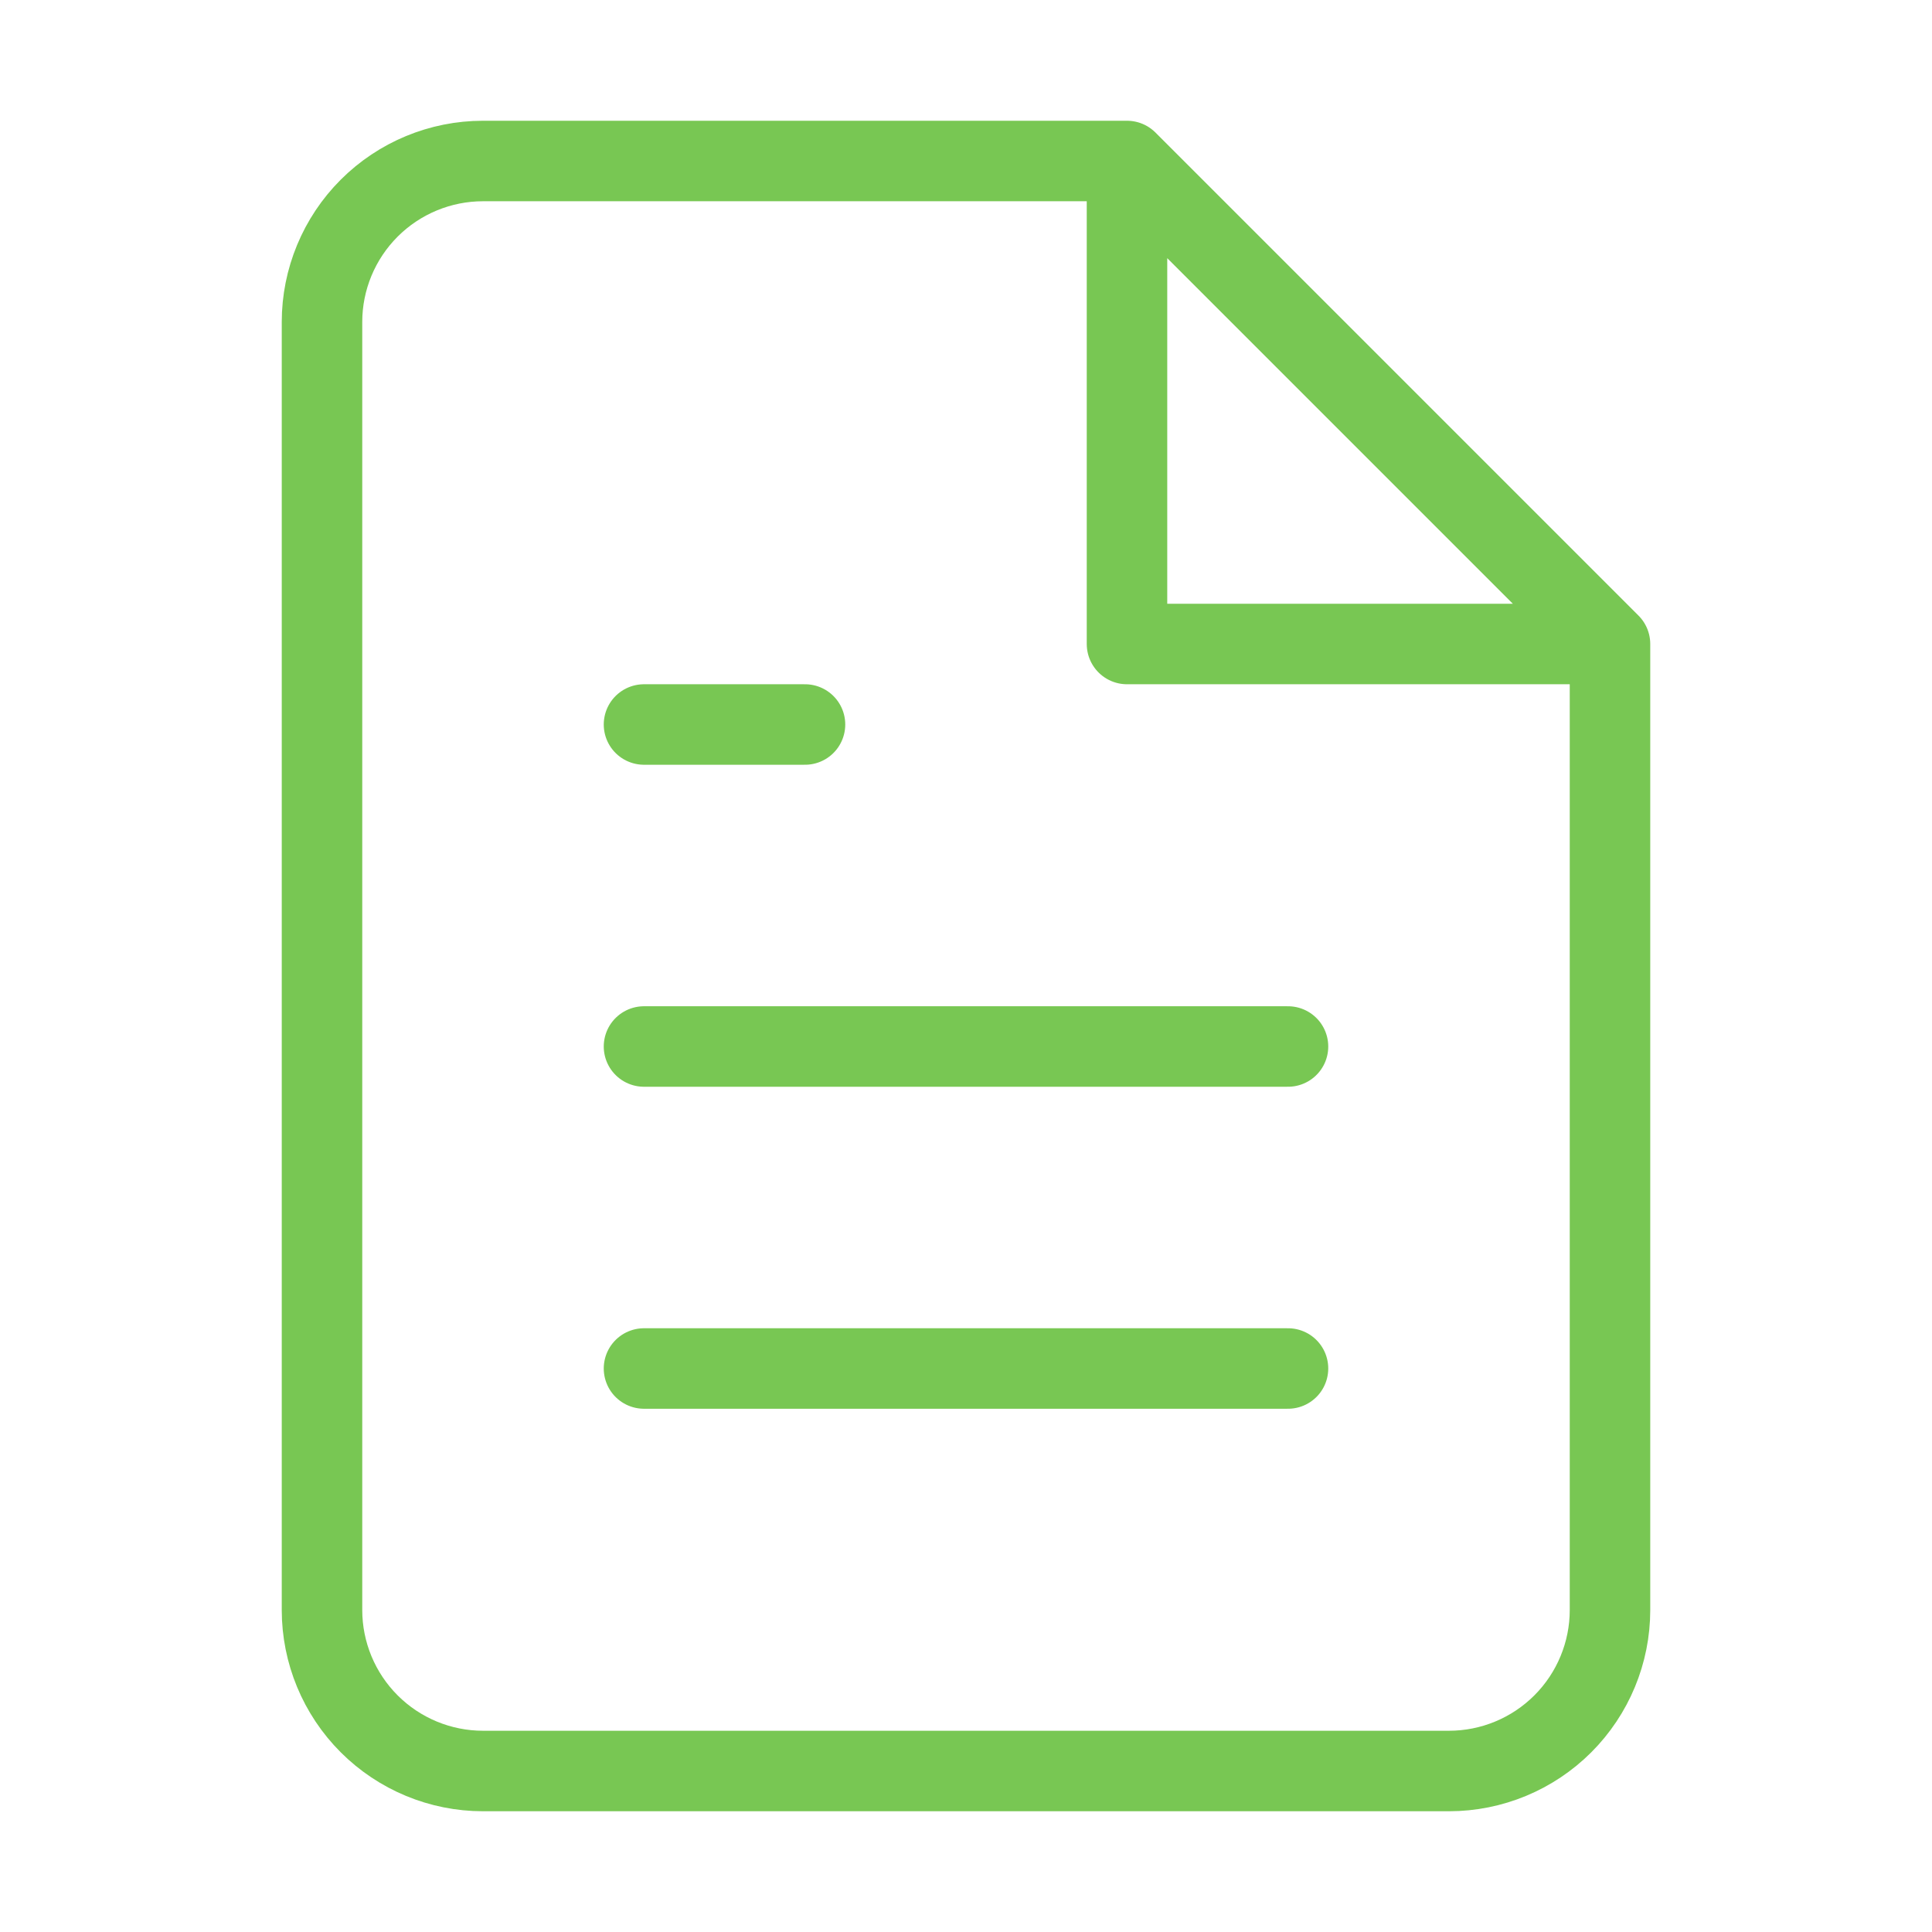
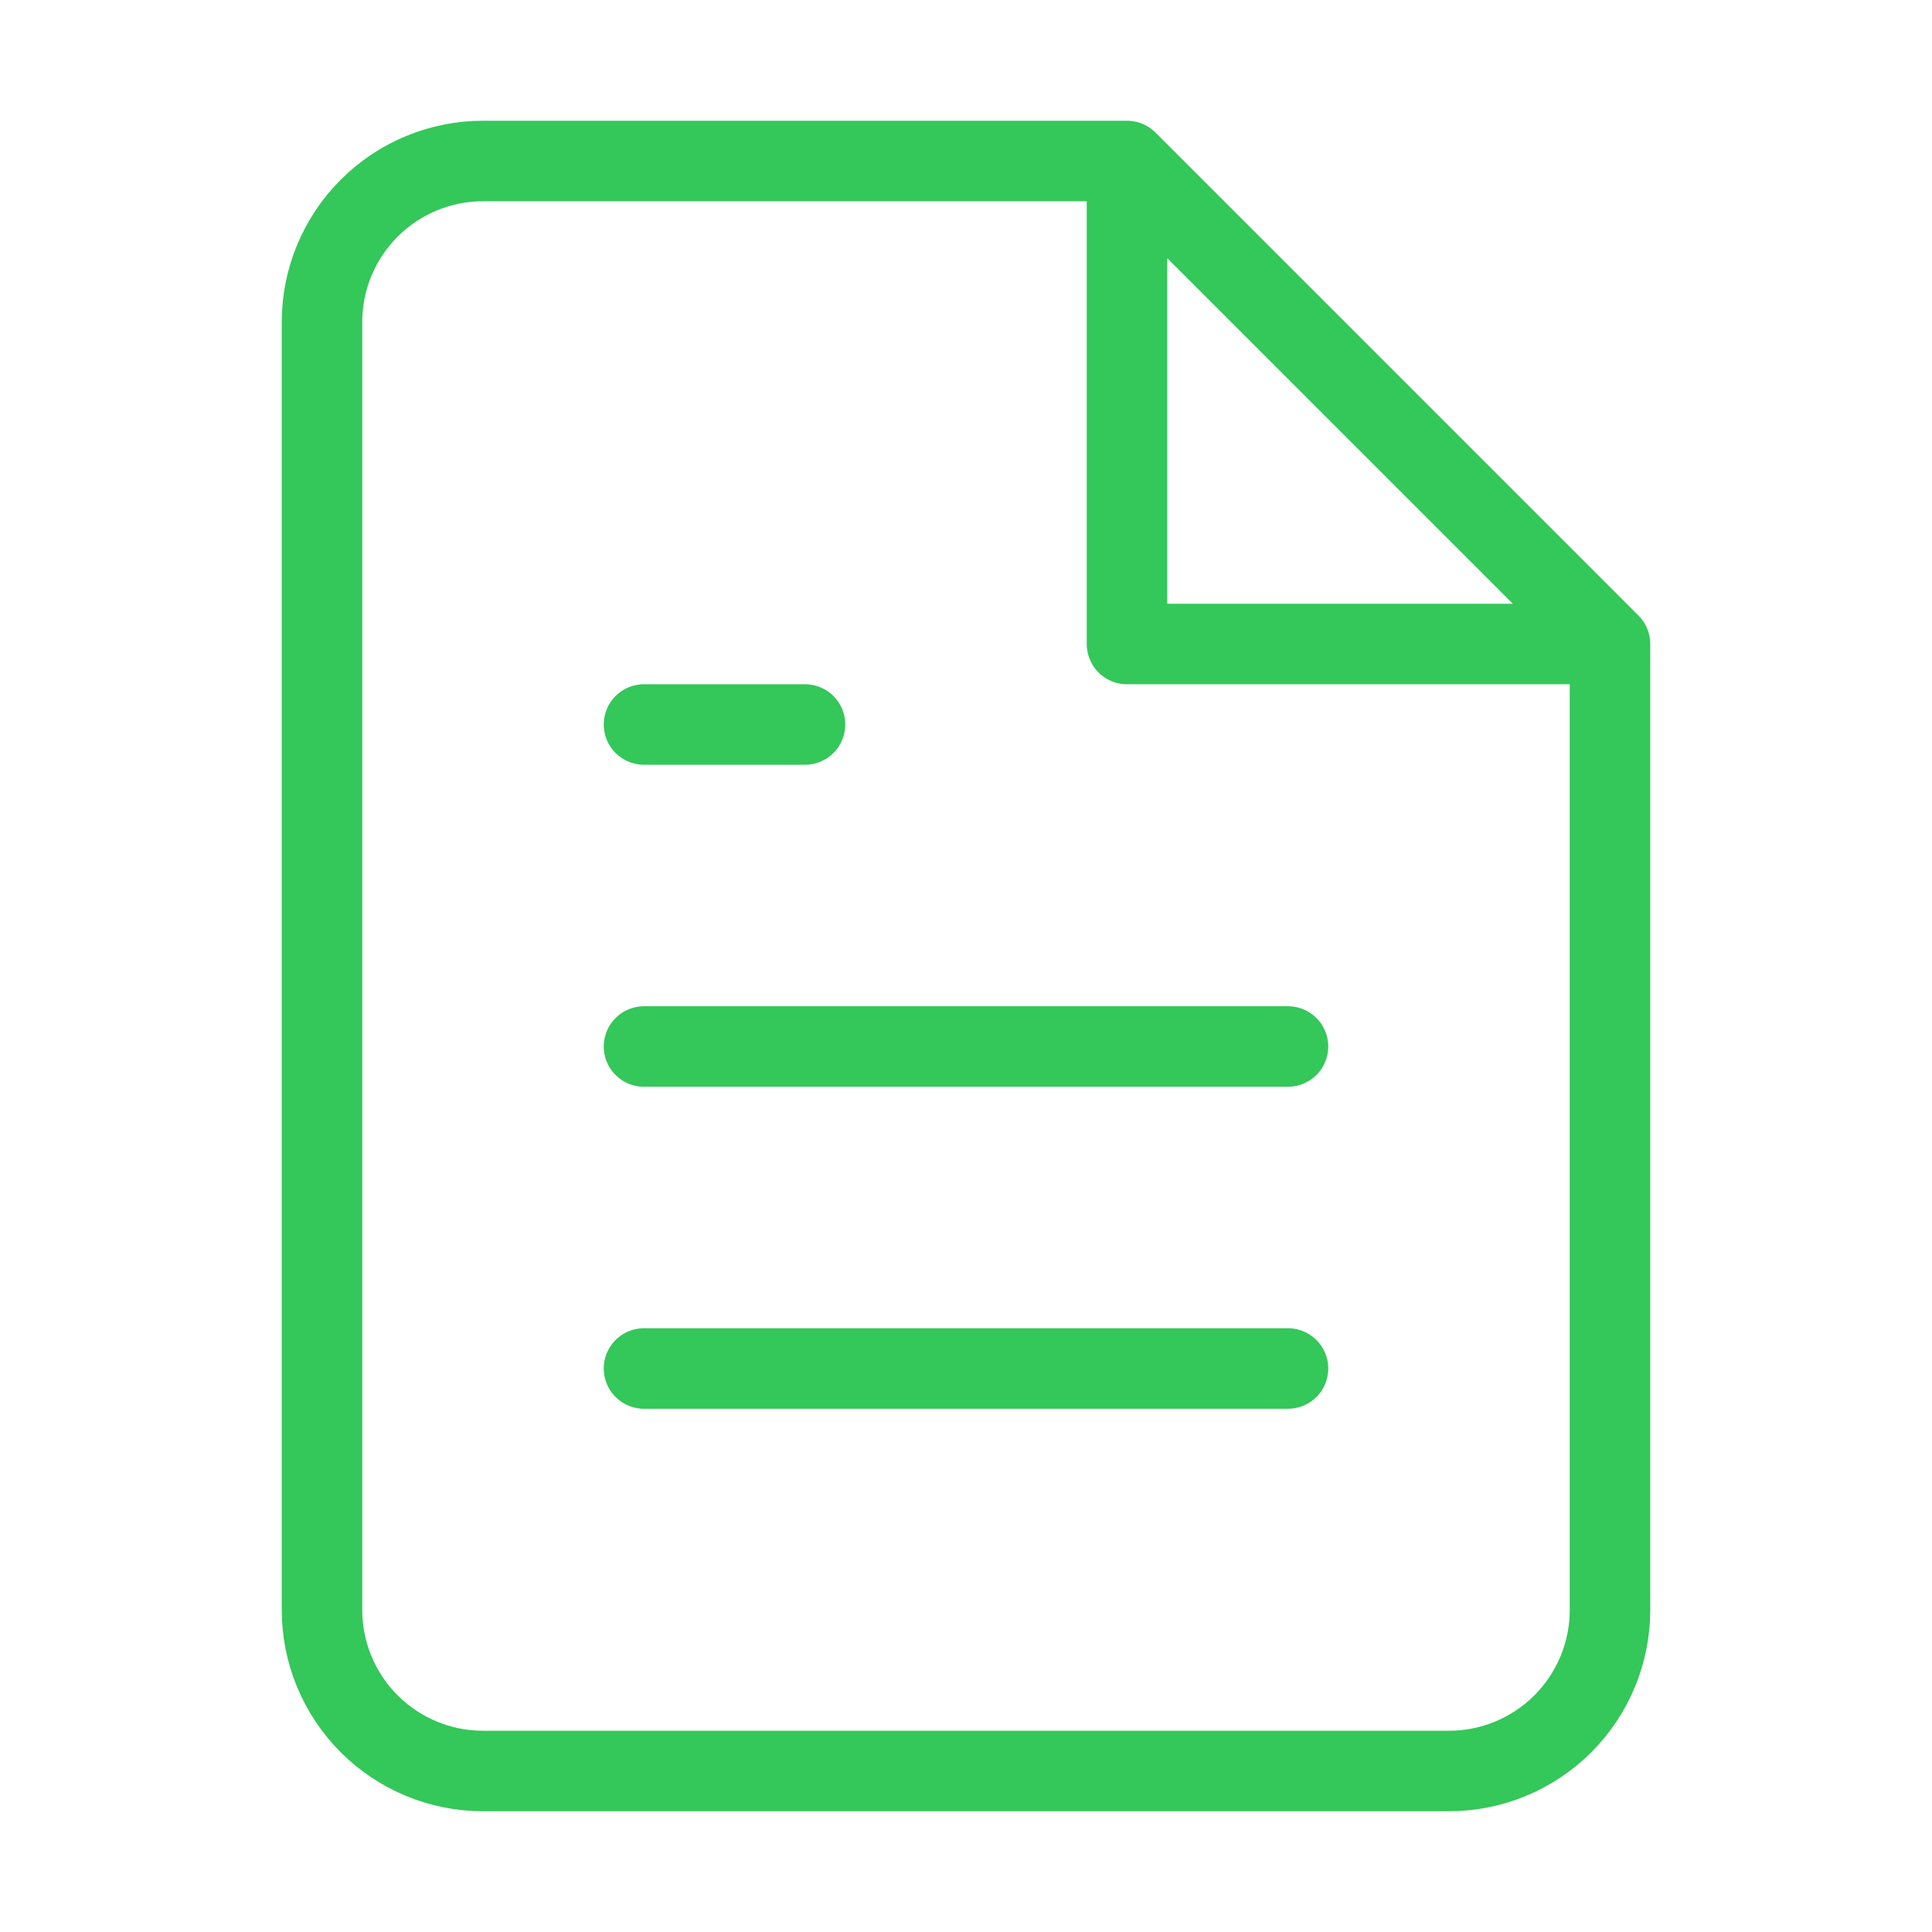
<svg xmlns="http://www.w3.org/2000/svg" width="24" height="24" viewBox="0 0 24 24" fill="none">
-   <path d="M14 2H6C5.47 2 4.961 2.211 4.586 2.586C4.211 2.961 4 3.47 4 4V20C4 20.53 4.211 21.039 4.586 21.414C4.961 21.789 5.47 22 6 22H18C18.53 22 19.039 21.789 19.414 21.414C19.789 21.039 20 20.53 20 20V8M14 2L20 8M14 2V8H20M16 13H8M16 17H8M10 9H8" stroke="#78C753" stroke-linecap="round" stroke-linejoin="round" />
+   <path d="M14 2H6C5.47 2 4.961 2.211 4.586 2.586C4.211 2.961 4 3.47 4 4V20C4 20.53 4.211 21.039 4.586 21.414C4.961 21.789 5.47 22 6 22H18C18.53 22 19.039 21.789 19.414 21.414C19.789 21.039 20 20.53 20 20V8M14 2L20 8M14 2V8H20M16 13H8M16 17H8M10 9H8" stroke="#34C759" stroke-linecap="round" stroke-linejoin="round" />
</svg>
